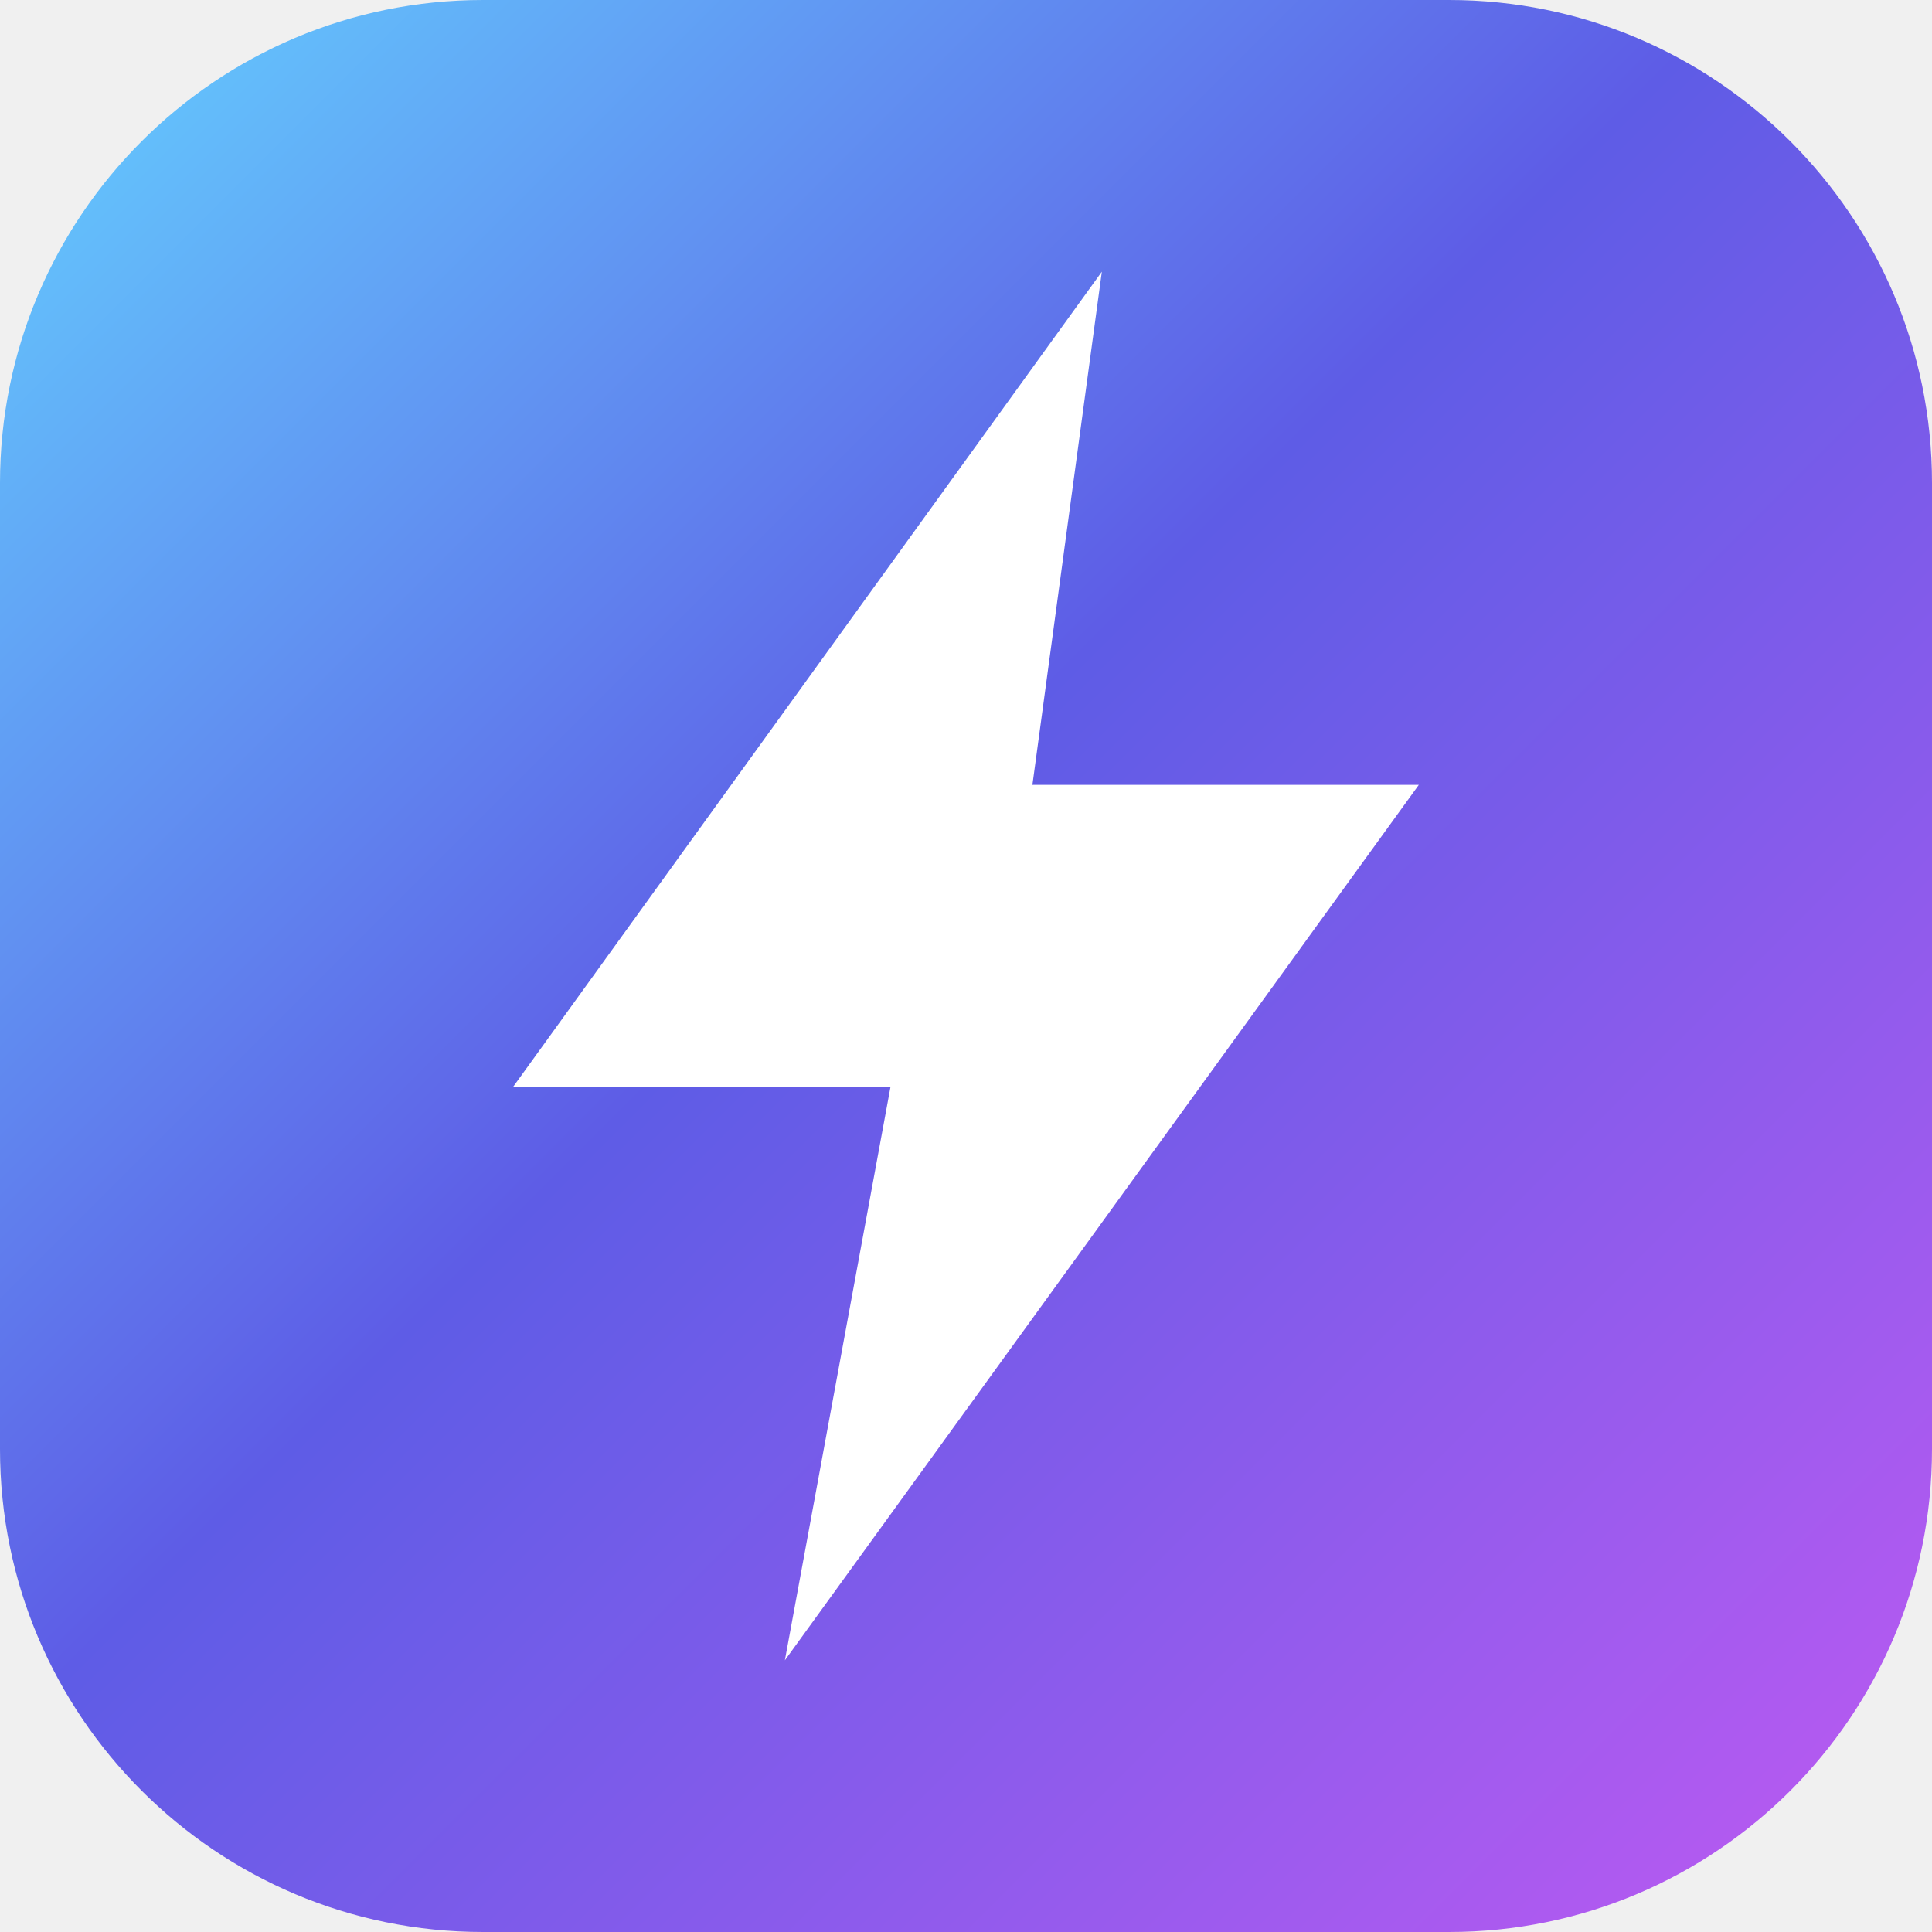
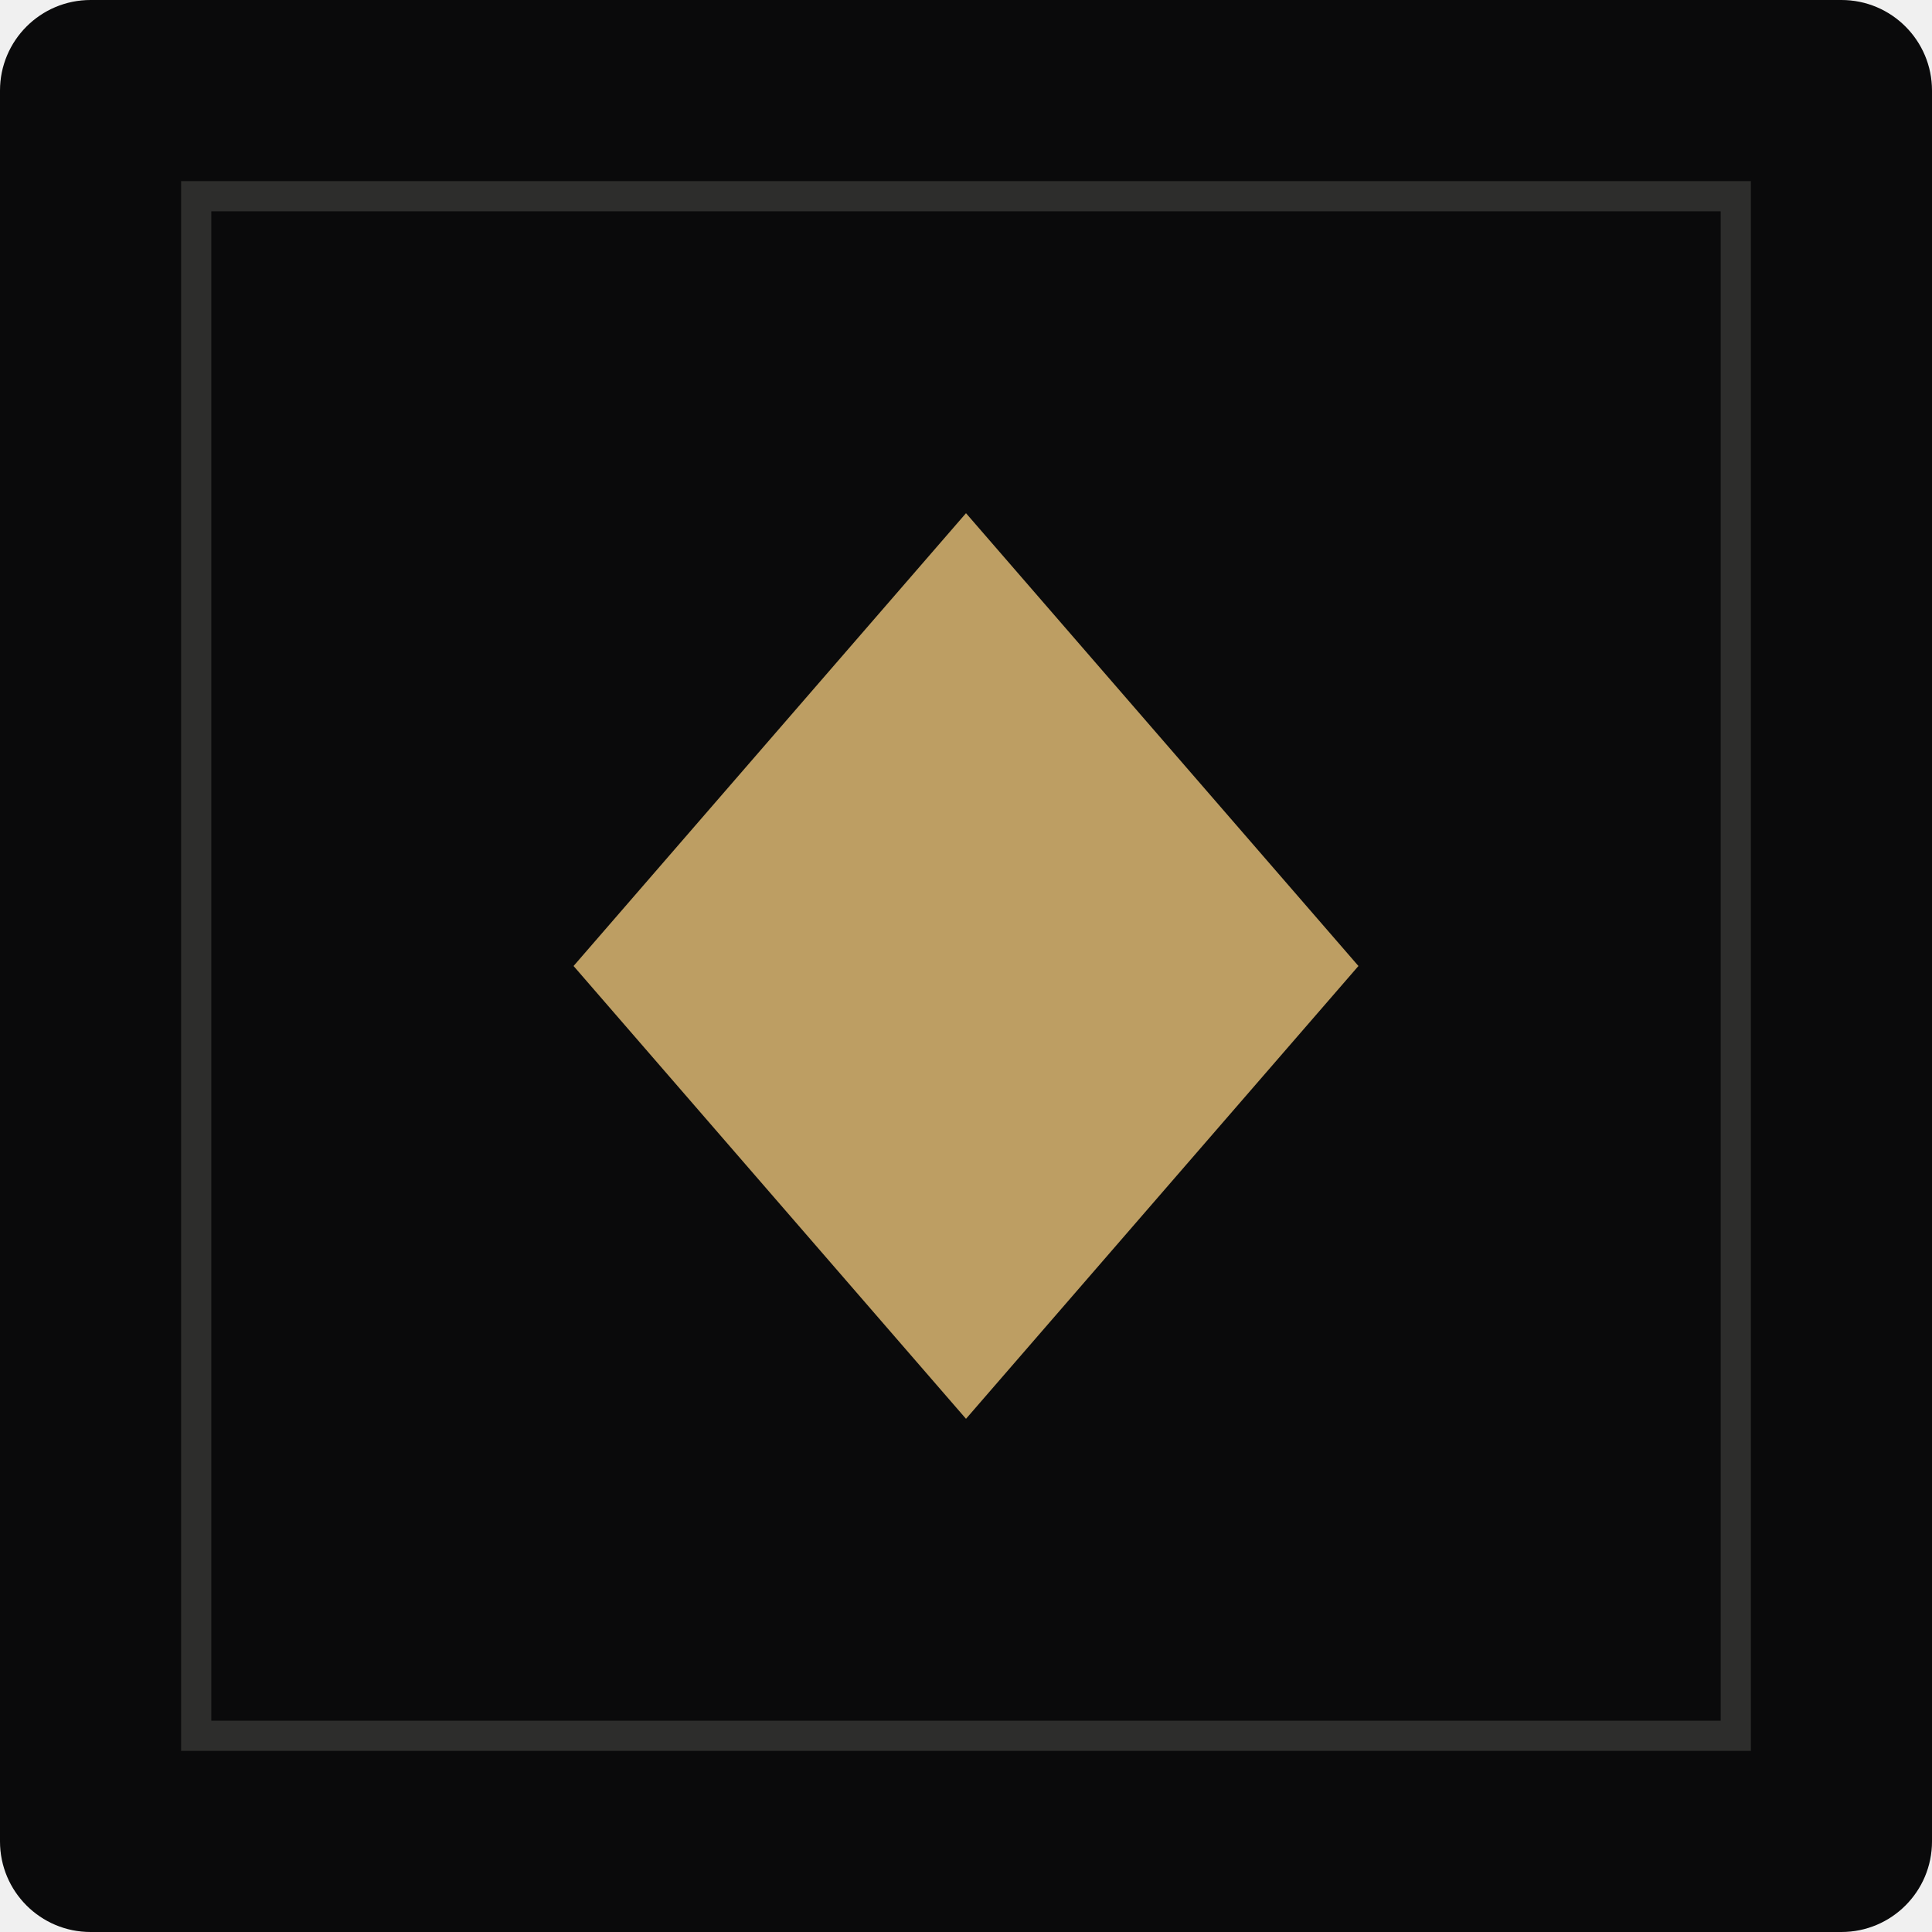
<svg xmlns="http://www.w3.org/2000/svg" viewBox="0 0 64 64">
-   <defs>
-     <linearGradient id="g" x1="0" y1="0" x2="1" y2="1">
-       <stop offset="0" stop-color="#64d2ff" />
-       <stop offset=".45" stop-color="#5e5ce6" />
-       <stop offset="1" stop-color="#bf5af2" />
-     </linearGradient>
-   </defs>
-   <rect width="64" height="64" rx="16" fill="url(#g)" />
-   <path d="M36.5 9 17 36h12.5L26 55l21-29H34.2L36.5 9Z" fill="#fff" />
+   <rect width="64" height="64" rx="3" fill="#0a0a0b" />
+   <rect x="6.5" y="6.5" width="51" height="51" fill="none" stroke="#ece7dd" stroke-opacity=".16" />
+   <path d="M32 17 45 32 32 47 19 32Z" fill="#bd9e63" />
</svg>
